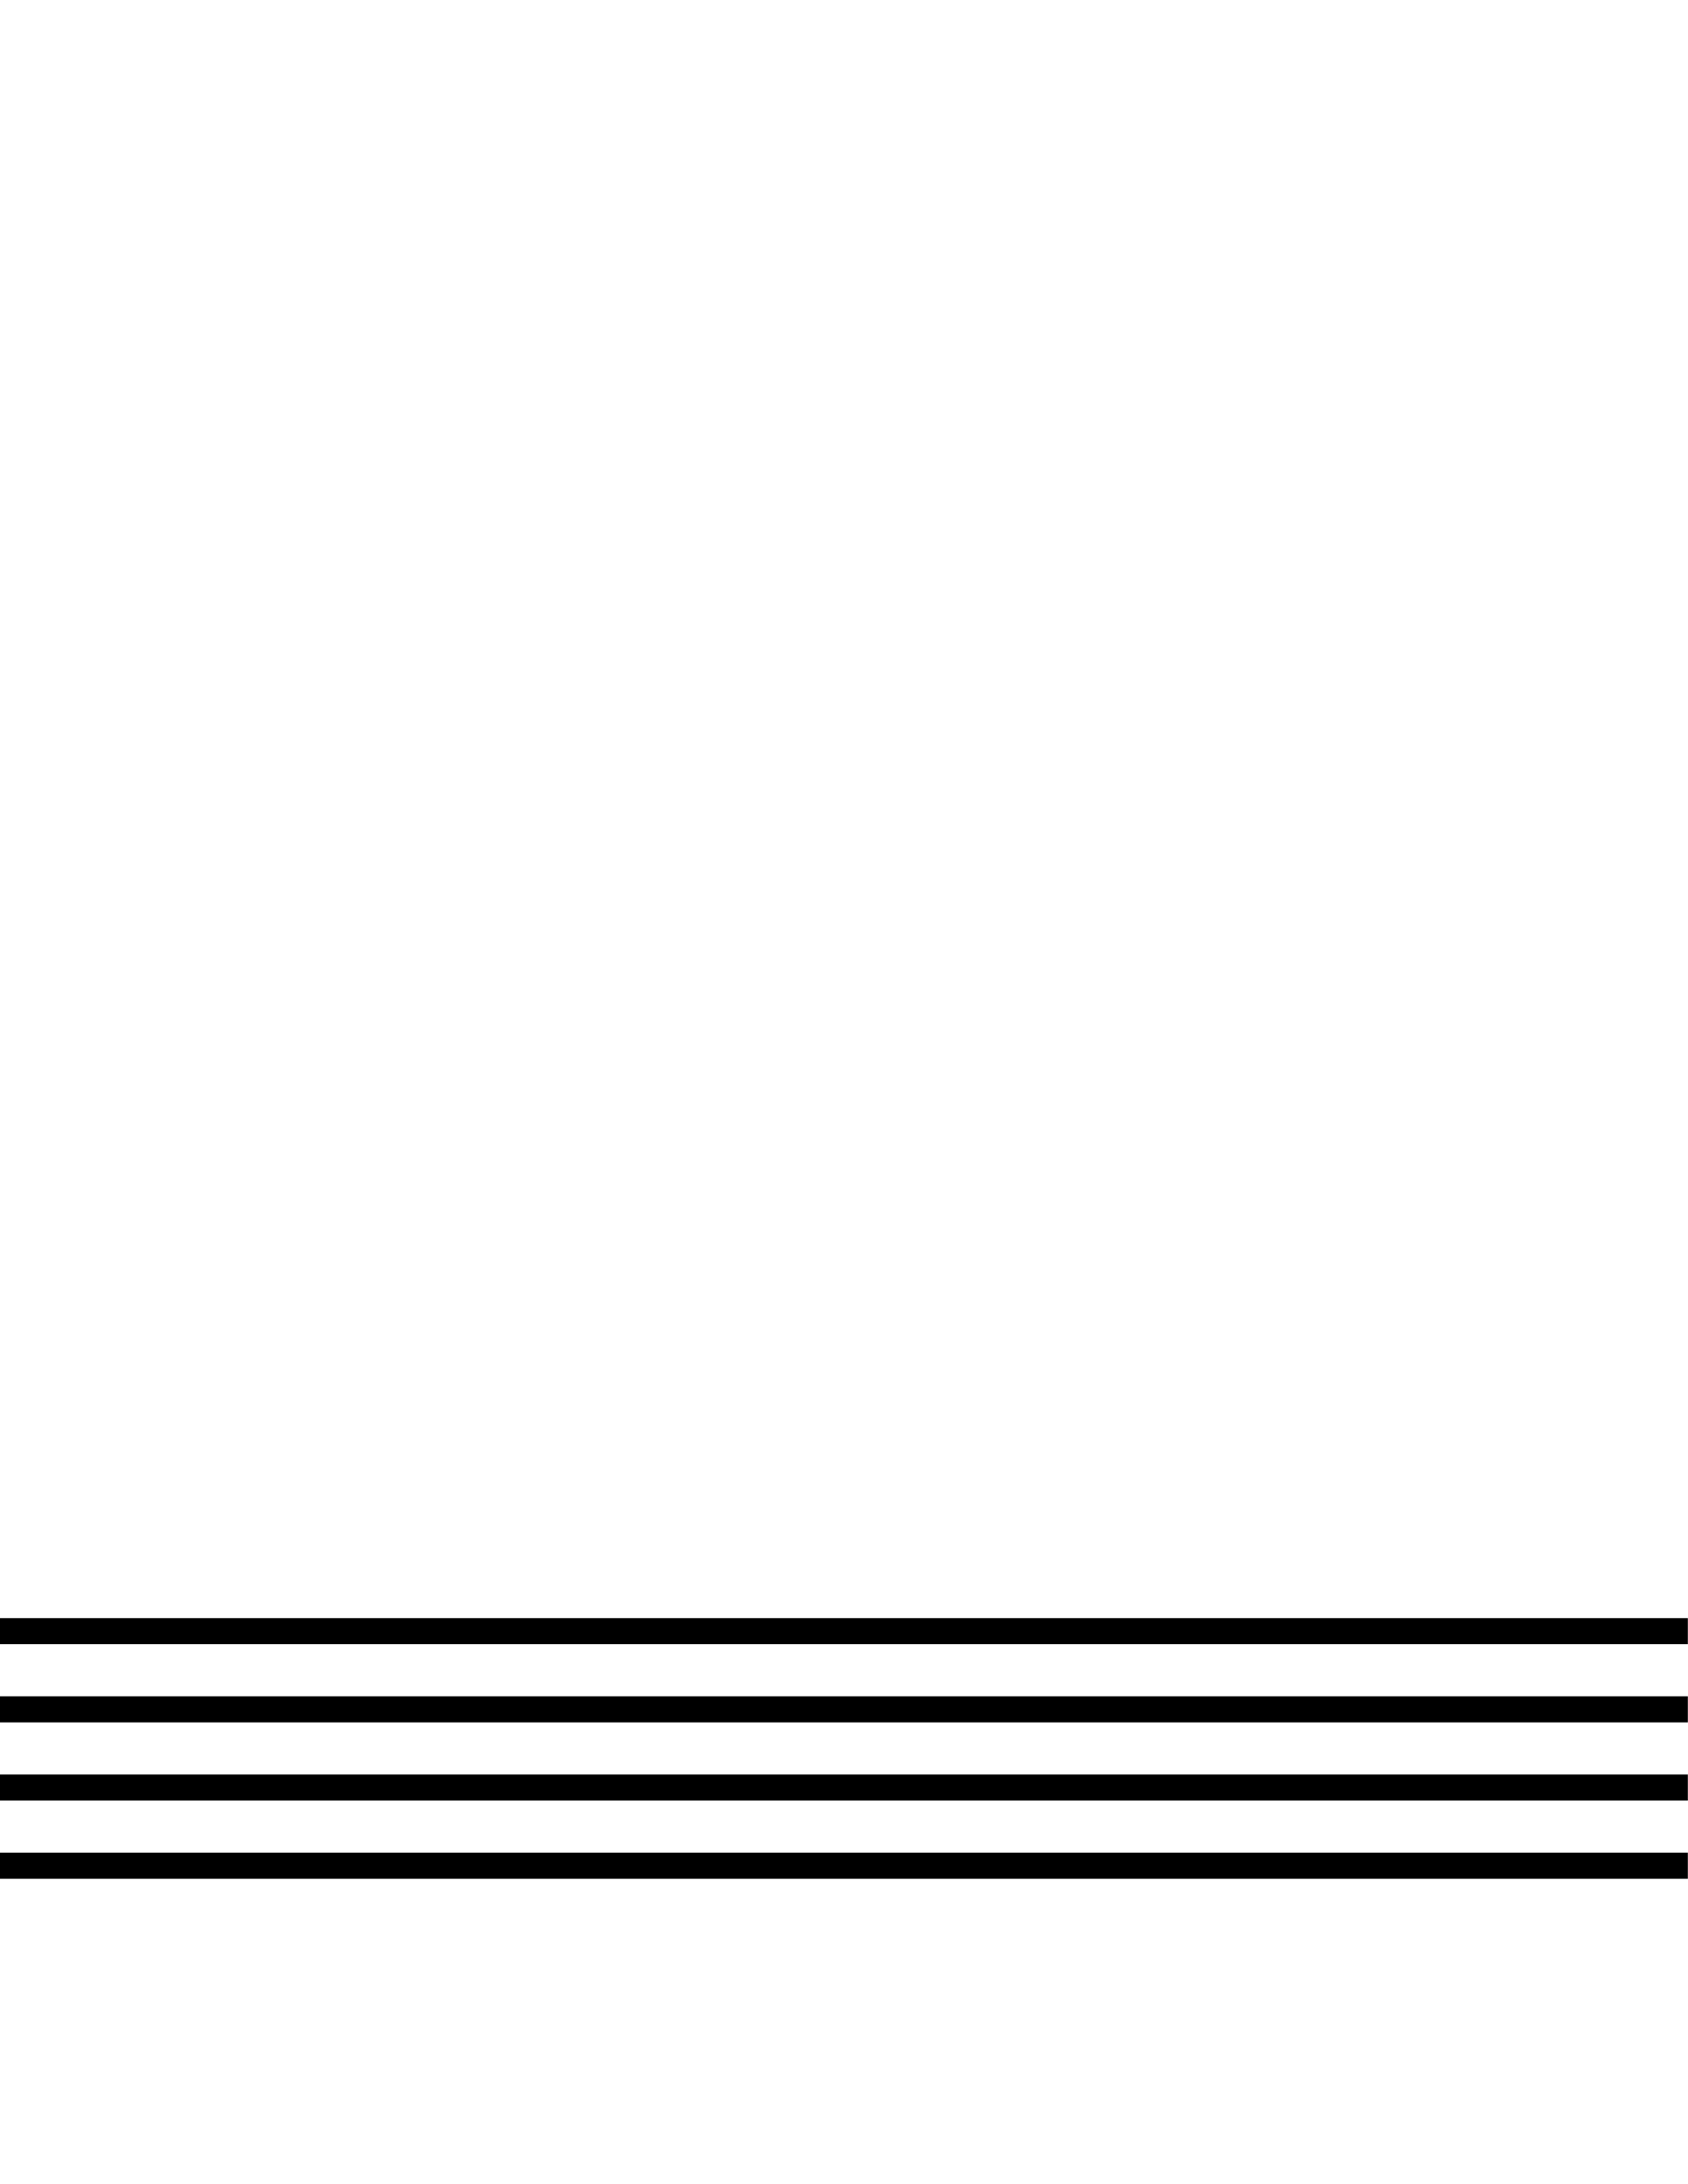
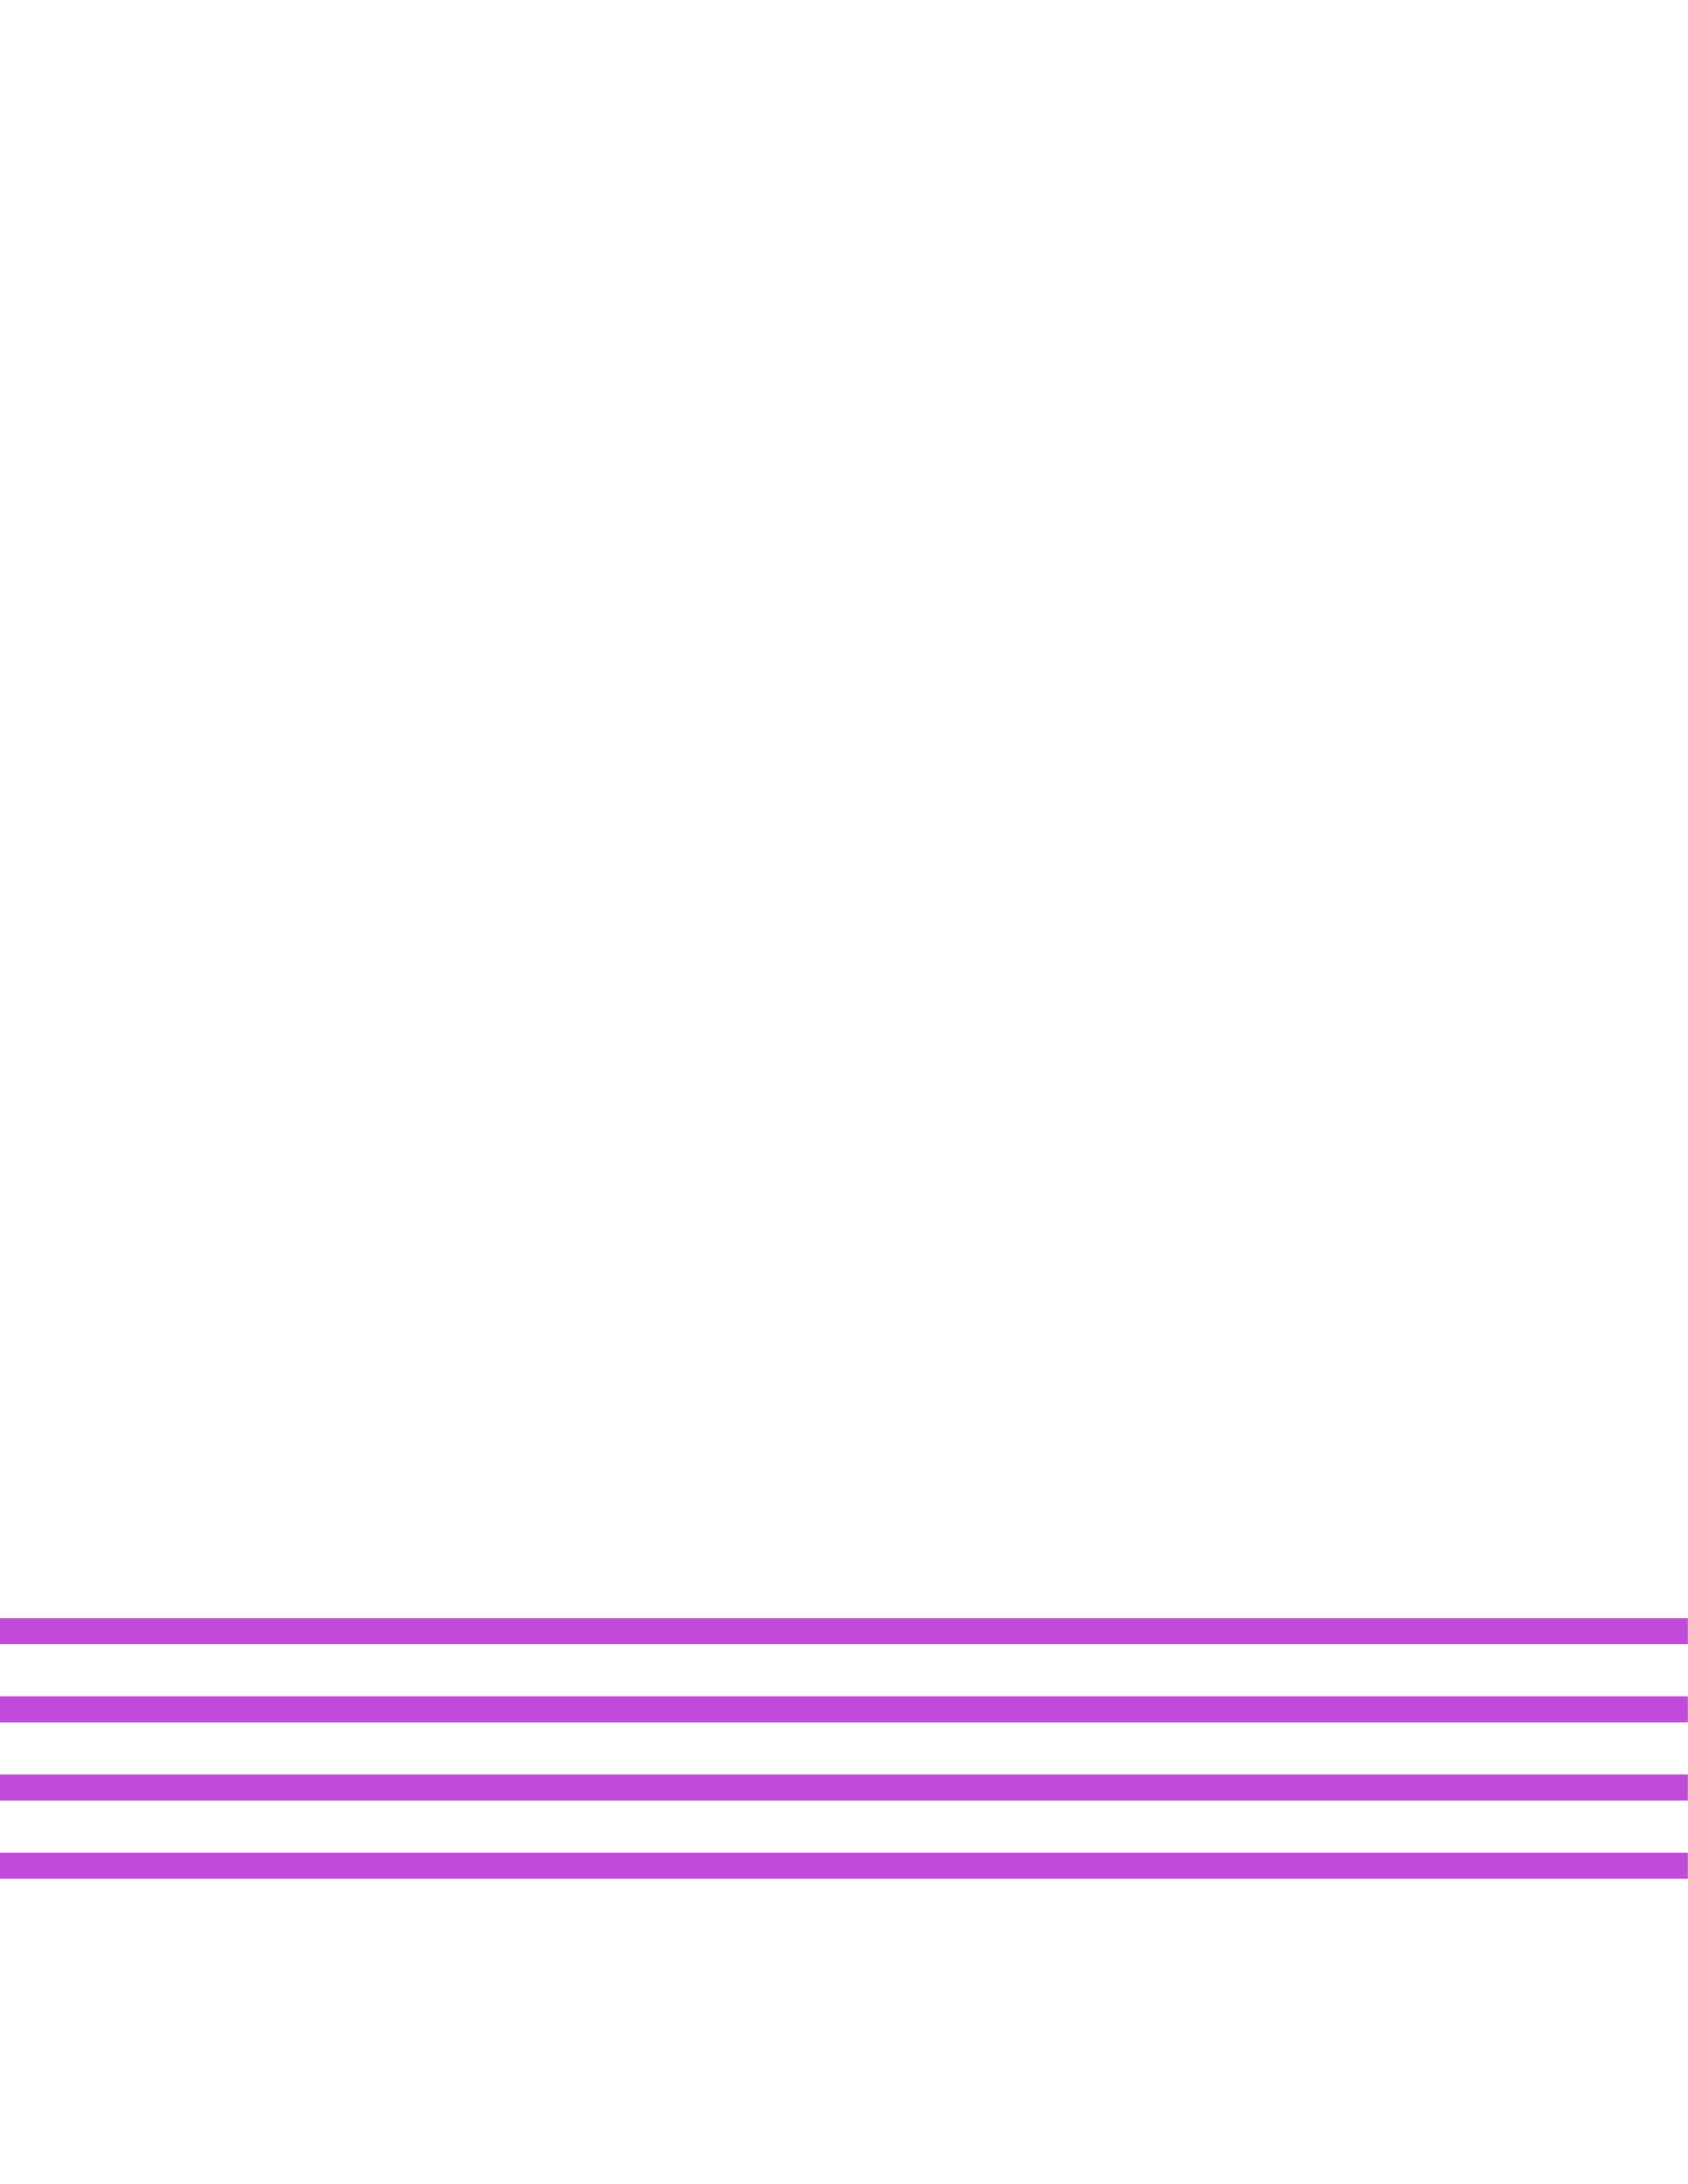
<svg xmlns="http://www.w3.org/2000/svg" viewBox="255 660 255 330" preserveAspectRatio="none">
  <defs>
    <clipPath id="clip">
      <rect x="255" y="660" width="255" height="330" />
    </clipPath>
  </defs>
  <g clip-path="url(#clip)">
    <g transform="translate(0,-62.36221)">
-       <path id="path4336" d="m 44.145,84.863 0,9.838 0,9.84 1.969,0 1.967,0 0,-7.871 0,-7.871 15.742,0 15.742,0 0,13.773 0,13.775 1.969,0 1.967,0 0,-15.742 0,-15.742 -19.678,0 -19.678,0 z m 637.324,0 0,15.742 0,15.742 1.967,0 1.969,0 0,-13.775 0,-13.773 15.742,0 15.742,0 0,7.871 0,7.871 1.967,0 1.969,0 0,-9.84 0,-9.838 -19.678,0 -19.678,0 z m -625.518,11.807 0,9.838 0,9.84 1.969,0 1.967,0 0,-7.871 0,-7.871 3.936,0 3.936,0 0,1.967 0,1.969 1.969,0 1.967,0 0,-3.936 0,-3.936 -7.871,0 -7.871,0 z m 637.324,0 0,3.936 0,3.936 1.967,0 1.969,0 0,-1.969 0,-1.967 3.936,0 3.936,0 0,7.871 0,7.871 1.967,0 1.969,0 0,-9.84 0,-9.838 -7.871,0 -7.871,0 z M 22.5,108.476 l 0,19.678 0,19.678 9.838,0 9.84,0 0,-1.969 0,-1.967 -7.871,0 -7.871,0 0,-15.742 0,-15.742 13.773,0 13.775,0 0,-1.969 0,-1.967 -15.742,0 -15.742,0 z m 39.355,0 0,1.967 0,1.969 7.871,0 7.871,0 0,-1.969 0,-1.967 -7.871,0 -7.871,0 z m 23.613,0 0,1.967 0,1.969 6.887,0 6.834,0 0,0.01 566.719,0 0,-0.01 6.705,0 6.887,0 0,-1.969 0,-1.967 -6.887,0 -6.887,0 0,0.01 -566.484,0 0,-0.01 -6.887,0 -6.887,0 z m 601.902,0 0,1.967 0,1.969 7.871,0 7.871,0 0,-1.969 0,-1.967 -7.871,0 -7.871,0 z m 23.613,0 0,1.967 0,1.969 13.775,0 13.773,0 0,15.742 0,15.742 -7.871,0 -7.871,0 0,1.967 0,1.969 9.84,0 9.838,0 0,-19.678 0,-19.678 -15.742,0 -15.742,0 z m -666.84,7.871 0,5.902 0,5.904 1.969,0 1.967,0 0,-5.904 0,-5.902 -1.967,0 -1.969,0 z m 23.613,0 0,5.902 0,5.904 1.969,0 1.967,0 0,-5.904 0,-5.902 -1.967,0 -1.969,0 z m 625.518,0 0,5.902 0,5.904 1.967,0 1.969,0 0,-5.904 0,-5.902 -1.969,0 -1.967,0 z m 23.613,0 0,5.902 0,5.904 1.967,0 1.969,0 0,-5.904 0,-5.902 -1.969,0 -1.967,0 z m -684.551,3.936 0,7.871 0,7.871 10.824,0 10.822,0 0,-1.969 0,-1.967 -8.855,0 -8.855,0 0,-3.936 0,-3.936 2.953,0 2.951,0 0,-1.969 0,-1.967 -4.92,0 -4.92,0 z m 17.711,0 0,1.967 0,1.969 7.871,0 7.871,0 0,-1.969 0,-1.967 -7.871,0 -7.871,0 z m 23.613,0 0,1.967 0,1.969 12.791,0 12.736,0 0,0.016 566.719,0 0,-0.016 12.609,0 12.789,0 0,-1.969 0,-1.967 -12.789,0 -12.791,0 0,0.016 -566.484,0 0,-0.016 -12.789,0 -12.791,0 z m 625.516,0 0,1.967 0,1.969 7.871,0 7.871,0 0,-1.969 0,-1.967 -7.871,0 -7.871,0 z m 23.613,0 0,1.967 0,1.969 2.953,0 2.951,0 0,3.936 0,3.936 -8.855,0 -8.855,0 0,1.967 0,1.969 10.824,0 10.822,0 0,-7.871 0,-7.871 -4.92,0 -4.92,0 z m -666.84,7.871 0,5.902 0,5.904 1.969,0 1.967,0 0,-5.904 0,-5.902 -1.967,0 -1.969,0 z m 23.613,0 0,5.902 0,5.904 1.969,0 1.967,0 0,-5.904 0,-5.902 -1.967,0 -1.969,0 z m 601.904,0 0,5.902 0,5.904 1.967,0 1.969,0 0,-5.904 0,-5.902 -1.969,0 -1.967,0 z m 23.613,0 0,5.902 0,5.904 1.967,0 1.969,0 0,-5.904 0,-5.902 -1.969,0 -1.967,0 z m -643.227,3.936 0,1.967 0,1.969 7.871,0 7.871,0 0,-1.969 0,-1.967 -7.871,0 -7.871,0 z m 23.613,0 0,1.967 0,1.969 6.887,0 6.834,0 0,0.023 566.719,0 0,-0.023 6.705,0 6.887,0 0,-1.969 0,-1.967 -6.887,0 -6.887,0 0,0.023 -566.484,0 0,-0.023 -6.887,0 -6.887,0 z m 601.902,0 0,1.967 0,1.969 7.871,0 7.871,0 0,-1.969 0,-1.967 -7.871,0 -7.871,0 z m -643.227,7.871 0,11.807 0,11.807 0.01,0 0,351.734 0,0.039 0,436.01 0.021,0 0,11.6 0,11.807 1.969,0 1.967,0 0,-11.807 0,-11.807 -0.021,0 0,-435.803 0,-0.039 0,-351.891 -0.01,0 0,-11.65 0,-11.807 -1.967,0 -1.969,0 z m 23.613,0 0,11.807 0,11.807 0.008,0 0,351.734 0,0.039 0,436.01 0.023,0 0,11.6 0,11.807 1.969,0 1.967,0 0,-11.807 0,-11.807 -0.023,0 0,-435.803 0,-0.039 0,-351.891 -0.008,0 0,-11.65 0,-11.807 -1.967,0 -1.969,0 z m 625.518,0 0,11.807 0,11.807 0.023,0 0,351.734 0,0.039 0,435.959 0.006,0 0,11.65 0,11.807 1.969,0 1.967,0 0,-11.807 0,-11.807 -0.006,0 0,-435.803 0,-0.039 0,-351.941 -0.023,0 0,-11.6 0,-11.807 -1.969,0 -1.967,0 z m 23.613,0 0,11.807 0,11.807 0.021,0 0,351.734 0,0.039 0,435.959 0.008,0 0,11.65 0,11.807 1.969,0 1.967,0 0,-11.807 0,-11.807 -0.008,0 0,-435.803 0,-0.039 0,-351.941 -0.021,0 0,-11.6 0,-11.807 -1.969,0 -1.967,0 z m -666.84,3.936 0,1.967 0,1.969 7.871,0 7.871,0 0,-1.969 0,-1.967 -7.871,0 -7.871,0 z m 23.613,0 0,1.967 0,1.969 12.791,0 12.736,0 0,0.033 566.719,0 0,-0.033 12.609,0 12.789,0 0,-1.969 0,-1.967 -12.789,0 -12.791,0 0,0.033 -566.484,0 0,-0.033 -12.789,0 -12.791,0 z m 625.516,0 0,1.967 0,1.969 7.871,0 7.871,0 0,-1.969 0,-1.967 -7.871,0 -7.871,0 z m -643.227,7.871 0,5.902 0,5.904 0.01,0 0,351.734 0,0.039 0,436.01 0.021,0 0,5.697 0,5.902 1.969,0 1.967,0 0,-5.902 0,-5.904 -0.021,0 0,-435.803 0,-0.039 0,-351.891 -0.01,0 0,-5.748 0,-5.902 -1.967,0 -1.969,0 z m 23.613,0 0,5.902 0,5.904 0.006,0 0,351.734 0,0.039 0,436.01 0.025,0 0,5.697 0,5.902 1.969,0 1.967,0 0,-5.902 0,-5.904 -0.025,0 0,-435.803 0,-0.039 0,-351.891 -0.006,0 0,-5.748 0,-5.902 -1.967,0 -1.969,0 z m 601.904,0 0,5.902 0,5.904 0.025,0 0,351.734 0,0.039 0,435.959 0.004,0 0,5.748 0,5.902 1.969,0 1.967,0 0,-5.902 0,-5.904 -0.004,0 0,-435.803 0,-0.039 0,-351.941 -0.025,0 0,-5.697 0,-5.902 -1.969,0 -1.967,0 z m 23.613,0 0,5.902 0,5.904 0.021,0 0,351.734 0,0.039 0,435.959 0.008,0 0,5.748 0,5.902 1.969,0 1.967,0 0,-5.902 0,-5.904 -0.008,0 0,-435.803 0,-0.039 0,-351.941 -0.021,0 0,-5.697 0,-5.902 -1.969,0 -1.967,0 z m -605.99,815.092 0,0.033 -12.609,0 -12.789,0 0,1.969 0,1.967 12.789,0 12.791,0 0,-0.033 566.484,0 0,0.033 12.789,0 12.791,0 0,-1.967 0,-1.969 -12.791,0 -12.736,0 0,-0.033 -566.719,0 z m -76.561,0.033 0,19.678 0,19.678 15.742,0 15.742,0 0,-1.967 0,-1.969 -13.775,0 -13.773,0 0,-15.742 0,-15.742 7.871,0 7.871,0 0,-1.967 0,-1.969 -9.84,0 -9.838,0 z m 27.549,0 0,1.969 0,1.967 7.871,0 7.871,0 0,-1.967 0,-1.969 -7.871,0 -7.871,0 z m 649.129,0 0,1.969 0,1.967 7.871,0 7.871,0 0,-1.967 0,-1.969 -7.871,0 -7.871,0 z m 23.613,0 0,1.969 0,1.967 7.871,0 7.871,0 0,15.742 0,15.742 -13.773,0 -13.775,0 0,1.969 0,1.967 15.742,0 15.742,0 0,-19.678 0,-19.678 -9.838,0 -9.84,0 z m -666.84,7.871 0,5.904 0,5.902 1.969,0 1.967,0 0,-5.902 0,-5.904 -1.967,0 -1.969,0 z m 23.613,0 0,5.904 0,5.902 1.969,0 1.967,0 0,-5.902 0,-5.904 -1.967,0 -1.969,0 z m 601.904,0 0,5.904 0,5.902 1.967,0 1.969,0 0,-5.902 0,-5.904 -1.969,0 -1.967,0 z m 23.613,0 0,5.904 0,5.902 1.967,0 1.969,0 0,-5.902 0,-5.904 -1.969,0 -1.967,0 z m -606.021,3.91 0,0.025 -6.705,0 -6.887,0 0,1.969 0,1.967 6.887,0 6.887,0 0,-0.025 566.484,0 0,0.025 6.887,0 6.887,0 0,-1.967 0,-1.969 -6.887,0 -6.834,0 0,-0.025 -566.719,0 z m -66.723,0.025 0,7.871 0,7.871 4.92,0 4.92,0 0,-1.969 0,-1.967 -2.953,0 -2.951,0 0,-3.936 0,-3.936 8.855,0 8.855,0 0,-1.967 0,-1.969 -10.824,0 -10.822,0 z m 29.518,0 0,1.969 0,1.967 7.871,0 7.871,0 0,-1.967 0,-1.969 -7.871,0 -7.871,0 z m 625.516,0 0,1.969 0,1.967 7.871,0 7.871,0 0,-1.967 0,-1.969 -7.871,0 -7.871,0 z m 23.613,0 0,1.969 0,1.967 8.855,0 8.855,0 0,3.936 0,3.936 -2.953,0 -2.951,0 0,1.967 0,1.969 4.92,0 4.92,0 0,-7.871 0,-7.871 -10.824,0 -10.822,0 z m -666.84,7.871 0,5.902 0,5.904 1.969,0 1.967,0 0,-5.904 0,-5.902 -1.967,0 -1.969,0 z m 23.613,0 0,5.902 0,5.904 1.969,0 1.967,0 0,-5.904 0,-5.902 -1.967,0 -1.969,0 z m 625.518,0 0,5.902 0,5.904 1.967,0 1.969,0 0,-5.904 0,-5.902 -1.969,0 -1.967,0 z m 23.613,0 0,5.902 0,5.904 1.967,0 1.969,0 0,-5.904 0,-5.902 -1.969,0 -1.967,0 z m -617.828,3.92 0,0.016 -12.609,0 -12.789,0 0,1.967 0,1.969 12.789,0 12.791,0 0,-0.016 566.484,0 0,0.016 12.789,0 12.791,0 0,-1.969 0,-1.967 -12.791,0 -12.736,0 0,-0.016 -566.719,0 z m -49.012,0.016 0,1.967 0,1.969 7.871,0 7.871,0 0,-1.969 0,-1.967 -7.871,0 -7.871,0 z m 649.129,0 0,1.967 0,1.969 7.871,0 7.871,0 0,-1.969 0,-1.967 -7.871,0 -7.871,0 z m -643.227,7.871 0,9.84 0,9.838 7.871,0 7.871,0 0,-3.936 0,-3.936 -1.967,0 -1.969,0 0,1.969 0,1.967 -3.936,0 -3.936,0 0,-7.871 0,-7.871 -1.967,0 -1.969,0 z m 23.613,0 0,13.775 0,13.774 -15.742,0 -15.742,0 0,-7.871 0,-7.871 -1.967,0 -1.969,0 0,9.838 0,9.84 19.678,0 19.678,0 0,-15.742 0,-15.742 -1.967,0 -1.969,0 z m 601.904,0 0,15.742 0,15.742 19.678,0 19.678,0 0,-9.84 0,-9.838 -1.969,0 -1.967,0 0,7.871 0,7.871 -15.742,0 -15.742,0 0,-13.774 0,-13.775 -1.969,0 -1.967,0 z m 23.613,0 0,7.871 0,7.871 -3.936,0 -3.936,0 0,-1.967 0,-1.969 -1.969,0 -1.967,0 0,3.936 0,3.936 7.871,0 7.871,0 0,-9.838 0,-9.84 -1.969,0 -1.967,0 z m -606.021,3.926 0,0.01 -6.705,0 -6.887,0 0,1.967 0,1.969 6.887,0 6.887,0 0,-0.01 566.484,0 0,0.01 6.887,0 6.887,0 0,-1.969 0,-1.967 -6.887,0 -6.834,0 0,-0.01 -566.719,0 z m -37.205,0.01 0,1.967 0,1.969 7.871,0 7.871,0 0,-1.969 0,-1.967 -7.871,0 -7.871,0 z m 625.516,0 0,1.967 0,1.969 7.871,0 7.871,0 0,-1.969 0,-1.967 -7.871,0 -7.871,0 z" style="fill:#000000" />
+       <path id="path4336" d="m 44.145,84.863 0,9.838 0,9.84 1.969,0 1.967,0 0,-7.871 0,-7.871 15.742,0 15.742,0 0,13.773 0,13.775 1.969,0 1.967,0 0,-15.742 0,-15.742 -19.678,0 -19.678,0 z m 637.324,0 0,15.742 0,15.742 1.967,0 1.969,0 0,-13.775 0,-13.773 15.742,0 15.742,0 0,7.871 0,7.871 1.967,0 1.969,0 0,-9.84 0,-9.838 -19.678,0 -19.678,0 z m -625.518,11.807 0,9.838 0,9.84 1.969,0 1.967,0 0,-7.871 0,-7.871 3.936,0 3.936,0 0,1.967 0,1.969 1.969,0 1.967,0 0,-3.936 0,-3.936 -7.871,0 -7.871,0 z m 637.324,0 0,3.936 0,3.936 1.967,0 1.969,0 0,-1.969 0,-1.967 3.936,0 3.936,0 0,7.871 0,7.871 1.967,0 1.969,0 0,-9.84 0,-9.838 -7.871,0 -7.871,0 z M 22.5,108.476 l 0,19.678 0,19.678 9.838,0 9.84,0 0,-1.969 0,-1.967 -7.871,0 -7.871,0 0,-15.742 0,-15.742 13.773,0 13.775,0 0,-1.969 0,-1.967 -15.742,0 -15.742,0 z m 39.355,0 0,1.967 0,1.969 7.871,0 7.871,0 0,-1.969 0,-1.967 -7.871,0 -7.871,0 z m 23.613,0 0,1.967 0,1.969 6.887,0 6.834,0 0,0.01 566.719,0 0,-0.01 6.705,0 6.887,0 0,-1.969 0,-1.967 -6.887,0 -6.887,0 0,0.01 -566.484,0 0,-0.01 -6.887,0 -6.887,0 z m 601.902,0 0,1.967 0,1.969 7.871,0 7.871,0 0,-1.969 0,-1.967 -7.871,0 -7.871,0 z m 23.613,0 0,1.967 0,1.969 13.775,0 13.773,0 0,15.742 0,15.742 -7.871,0 -7.871,0 0,1.967 0,1.969 9.84,0 9.838,0 0,-19.678 0,-19.678 -15.742,0 -15.742,0 z m -666.84,7.871 0,5.902 0,5.904 1.969,0 1.967,0 0,-5.904 0,-5.902 -1.967,0 -1.969,0 z m 23.613,0 0,5.902 0,5.904 1.969,0 1.967,0 0,-5.904 0,-5.902 -1.967,0 -1.969,0 z m 625.518,0 0,5.902 0,5.904 1.967,0 1.969,0 0,-5.904 0,-5.902 -1.969,0 -1.967,0 z m 23.613,0 0,5.902 0,5.904 1.967,0 1.969,0 0,-5.904 0,-5.902 -1.969,0 -1.967,0 z m -684.551,3.936 0,7.871 0,7.871 10.824,0 10.822,0 0,-1.969 0,-1.967 -8.855,0 -8.855,0 0,-3.936 0,-3.936 2.953,0 2.951,0 0,-1.969 0,-1.967 -4.92,0 -4.92,0 z m 17.711,0 0,1.967 0,1.969 7.871,0 7.871,0 0,-1.969 0,-1.967 -7.871,0 -7.871,0 z m 23.613,0 0,1.967 0,1.969 12.791,0 12.736,0 0,0.016 566.719,0 0,-0.016 12.609,0 12.789,0 0,-1.969 0,-1.967 -12.789,0 -12.791,0 0,0.016 -566.484,0 0,-0.016 -12.789,0 -12.791,0 z m 625.516,0 0,1.967 0,1.969 7.871,0 7.871,0 0,-1.969 0,-1.967 -7.871,0 -7.871,0 z m 23.613,0 0,1.967 0,1.969 2.953,0 2.951,0 0,3.936 0,3.936 -8.855,0 -8.855,0 0,1.967 0,1.969 10.824,0 10.822,0 0,-7.871 0,-7.871 -4.92,0 -4.92,0 z m -666.84,7.871 0,5.902 0,5.904 1.969,0 1.967,0 0,-5.904 0,-5.902 -1.967,0 -1.969,0 z m 23.613,0 0,5.902 0,5.904 1.969,0 1.967,0 0,-5.904 0,-5.902 -1.967,0 -1.969,0 z m 601.904,0 0,5.902 0,5.904 1.967,0 1.969,0 0,-5.904 0,-5.902 -1.969,0 -1.967,0 z m 23.613,0 0,5.902 0,5.904 1.967,0 1.969,0 0,-5.904 0,-5.902 -1.969,0 -1.967,0 z m -643.227,3.936 0,1.967 0,1.969 7.871,0 7.871,0 0,-1.969 0,-1.967 -7.871,0 -7.871,0 z m 23.613,0 0,1.967 0,1.969 6.887,0 6.834,0 0,0.023 566.719,0 0,-0.023 6.705,0 6.887,0 0,-1.969 0,-1.967 -6.887,0 -6.887,0 0,0.023 -566.484,0 0,-0.023 -6.887,0 -6.887,0 z m 601.902,0 0,1.967 0,1.969 7.871,0 7.871,0 0,-1.969 0,-1.967 -7.871,0 -7.871,0 z m -643.227,7.871 0,11.807 0,11.807 0.01,0 0,351.734 0,0.039 0,436.01 0.021,0 0,11.6 0,11.807 1.969,0 1.967,0 0,-11.807 0,-11.807 -0.021,0 0,-435.803 0,-0.039 0,-351.891 -0.01,0 0,-11.65 0,-11.807 -1.967,0 -1.969,0 z m 23.613,0 0,11.807 0,11.807 0.008,0 0,351.734 0,0.039 0,436.01 0.023,0 0,11.6 0,11.807 1.969,0 1.967,0 0,-11.807 0,-11.807 -0.023,0 0,-435.803 0,-0.039 0,-351.891 -0.008,0 0,-11.65 0,-11.807 -1.967,0 -1.969,0 z m 625.518,0 0,11.807 0,11.807 0.023,0 0,351.734 0,0.039 0,435.959 0.006,0 0,11.65 0,11.807 1.969,0 1.967,0 0,-11.807 0,-11.807 -0.006,0 0,-435.803 0,-0.039 0,-351.941 -0.023,0 0,-11.6 0,-11.807 -1.969,0 -1.967,0 z m 23.613,0 0,11.807 0,11.807 0.021,0 0,351.734 0,0.039 0,435.959 0.008,0 0,11.65 0,11.807 1.969,0 1.967,0 0,-11.807 0,-11.807 -0.008,0 0,-435.803 0,-0.039 0,-351.941 -0.021,0 0,-11.6 0,-11.807 -1.969,0 -1.967,0 z m -666.84,3.936 0,1.967 0,1.969 7.871,0 7.871,0 0,-1.969 0,-1.967 -7.871,0 -7.871,0 z m 23.613,0 0,1.967 0,1.969 12.791,0 12.736,0 0,0.033 566.719,0 0,-0.033 12.609,0 12.789,0 0,-1.969 0,-1.967 -12.789,0 -12.791,0 0,0.033 -566.484,0 0,-0.033 -12.789,0 -12.791,0 z m 625.516,0 0,1.967 0,1.969 7.871,0 7.871,0 0,-1.969 0,-1.967 -7.871,0 -7.871,0 z m -643.227,7.871 0,5.902 0,5.904 0.01,0 0,351.734 0,0.039 0,436.01 0.021,0 0,5.697 0,5.902 1.969,0 1.967,0 0,-5.902 0,-5.904 -0.021,0 0,-435.803 0,-0.039 0,-351.891 -0.01,0 0,-5.748 0,-5.902 -1.967,0 -1.969,0 z m 23.613,0 0,5.902 0,5.904 0.006,0 0,351.734 0,0.039 0,436.01 0.025,0 0,5.697 0,5.902 1.969,0 1.967,0 0,-5.902 0,-5.904 -0.025,0 0,-435.803 0,-0.039 0,-351.891 -0.006,0 0,-5.748 0,-5.902 -1.967,0 -1.969,0 z m 601.904,0 0,5.902 0,5.904 0.025,0 0,351.734 0,0.039 0,435.959 0.004,0 0,5.748 0,5.902 1.969,0 1.967,0 0,-5.902 0,-5.904 -0.004,0 0,-435.803 0,-0.039 0,-351.941 -0.025,0 0,-5.697 0,-5.902 -1.969,0 -1.967,0 z m 23.613,0 0,5.902 0,5.904 0.021,0 0,351.734 0,0.039 0,435.959 0.008,0 0,5.748 0,5.902 1.969,0 1.967,0 0,-5.902 0,-5.904 -0.008,0 0,-435.803 0,-0.039 0,-351.941 -0.021,0 0,-5.697 0,-5.902 -1.969,0 -1.967,0 z m -605.99,815.092 0,0.033 -12.609,0 -12.789,0 0,1.969 0,1.967 12.789,0 12.791,0 0,-0.033 566.484,0 0,0.033 12.789,0 12.791,0 0,-1.967 0,-1.969 -12.791,0 -12.736,0 0,-0.033 -566.719,0 z m -76.561,0.033 0,19.678 0,19.678 15.742,0 15.742,0 0,-1.967 0,-1.969 -13.775,0 -13.773,0 0,-15.742 0,-15.742 7.871,0 7.871,0 0,-1.967 0,-1.969 -9.84,0 -9.838,0 z m 27.549,0 0,1.969 0,1.967 7.871,0 7.871,0 0,-1.967 0,-1.969 -7.871,0 -7.871,0 z m 649.129,0 0,1.969 0,1.967 7.871,0 7.871,0 0,-1.967 0,-1.969 -7.871,0 -7.871,0 z m 23.613,0 0,1.969 0,1.967 7.871,0 7.871,0 0,15.742 0,15.742 -13.773,0 -13.775,0 0,1.969 0,1.967 15.742,0 15.742,0 0,-19.678 0,-19.678 -9.838,0 -9.84,0 z m -666.84,7.871 0,5.904 0,5.902 1.969,0 1.967,0 0,-5.902 0,-5.904 -1.967,0 -1.969,0 z m 23.613,0 0,5.904 0,5.902 1.969,0 1.967,0 0,-5.902 0,-5.904 -1.967,0 -1.969,0 z m 601.904,0 0,5.904 0,5.902 1.967,0 1.969,0 0,-5.902 0,-5.904 -1.969,0 -1.967,0 z m 23.613,0 0,5.904 0,5.902 1.967,0 1.969,0 0,-5.902 0,-5.904 -1.969,0 -1.967,0 z m -606.021,3.91 0,0.025 -6.705,0 -6.887,0 0,1.969 0,1.967 6.887,0 6.887,0 0,-0.025 566.484,0 0,0.025 6.887,0 6.887,0 0,-1.967 0,-1.969 -6.887,0 -6.834,0 0,-0.025 -566.719,0 z m -66.723,0.025 0,7.871 0,7.871 4.92,0 4.92,0 0,-1.969 0,-1.967 -2.953,0 -2.951,0 0,-3.936 0,-3.936 8.855,0 8.855,0 0,-1.967 0,-1.969 -10.824,0 -10.822,0 z m 29.518,0 0,1.969 0,1.967 7.871,0 7.871,0 0,-1.967 0,-1.969 -7.871,0 -7.871,0 z m 625.516,0 0,1.969 0,1.967 7.871,0 7.871,0 0,-1.967 0,-1.969 -7.871,0 -7.871,0 z m 23.613,0 0,1.969 0,1.967 8.855,0 8.855,0 0,3.936 0,3.936 -2.953,0 -2.951,0 0,1.967 0,1.969 4.92,0 4.92,0 0,-7.871 0,-7.871 -10.824,0 -10.822,0 z m -666.84,7.871 0,5.902 0,5.904 1.969,0 1.967,0 0,-5.904 0,-5.902 -1.967,0 -1.969,0 z m 23.613,0 0,5.902 0,5.904 1.969,0 1.967,0 0,-5.904 0,-5.902 -1.967,0 -1.969,0 z m 625.518,0 0,5.902 0,5.904 1.967,0 1.969,0 0,-5.904 0,-5.902 -1.969,0 -1.967,0 z m 23.613,0 0,5.902 0,5.904 1.967,0 1.969,0 0,-5.904 0,-5.902 -1.969,0 -1.967,0 z m -617.828,3.92 0,0.016 -12.609,0 -12.789,0 0,1.967 0,1.969 12.789,0 12.791,0 0,-0.016 566.484,0 0,0.016 12.789,0 12.791,0 0,-1.969 0,-1.967 -12.791,0 -12.736,0 0,-0.016 -566.719,0 z m -49.012,0.016 0,1.967 0,1.969 7.871,0 7.871,0 0,-1.969 0,-1.967 -7.871,0 -7.871,0 z m 649.129,0 0,1.967 0,1.969 7.871,0 7.871,0 0,-1.969 0,-1.967 -7.871,0 -7.871,0 z m -643.227,7.871 0,9.84 0,9.838 7.871,0 7.871,0 0,-3.936 0,-3.936 -1.967,0 -1.969,0 0,1.969 0,1.967 -3.936,0 -3.936,0 0,-7.871 0,-7.871 -1.967,0 -1.969,0 z m 23.613,0 0,13.775 0,13.774 -15.742,0 -15.742,0 0,-7.871 0,-7.871 -1.967,0 -1.969,0 0,9.838 0,9.84 19.678,0 19.678,0 0,-15.742 0,-15.742 -1.967,0 -1.969,0 z m 601.904,0 0,15.742 0,15.742 19.678,0 19.678,0 0,-9.84 0,-9.838 -1.969,0 -1.967,0 0,7.871 0,7.871 -15.742,0 -15.742,0 0,-13.774 0,-13.775 -1.969,0 -1.967,0 z m 23.613,0 0,7.871 0,7.871 -3.936,0 -3.936,0 0,-1.967 0,-1.969 -1.969,0 -1.967,0 0,3.936 0,3.936 7.871,0 7.871,0 0,-9.838 0,-9.84 -1.969,0 -1.967,0 z m -606.021,3.926 0,0.01 -6.705,0 -6.887,0 0,1.967 0,1.969 6.887,0 6.887,0 0,-0.01 566.484,0 0,0.01 6.887,0 6.887,0 0,-1.969 0,-1.967 -6.887,0 -6.834,0 0,-0.01 -566.719,0 z m -37.205,0.01 0,1.967 0,1.969 7.871,0 7.871,0 0,-1.969 0,-1.967 -7.871,0 -7.871,0 z m 625.516,0 0,1.967 0,1.969 7.871,0 7.871,0 0,-1.969 0,-1.967 -7.871,0 -7.871,0 z" style="fill:#c04bd8" />
    </g>
  </g>
</svg>
